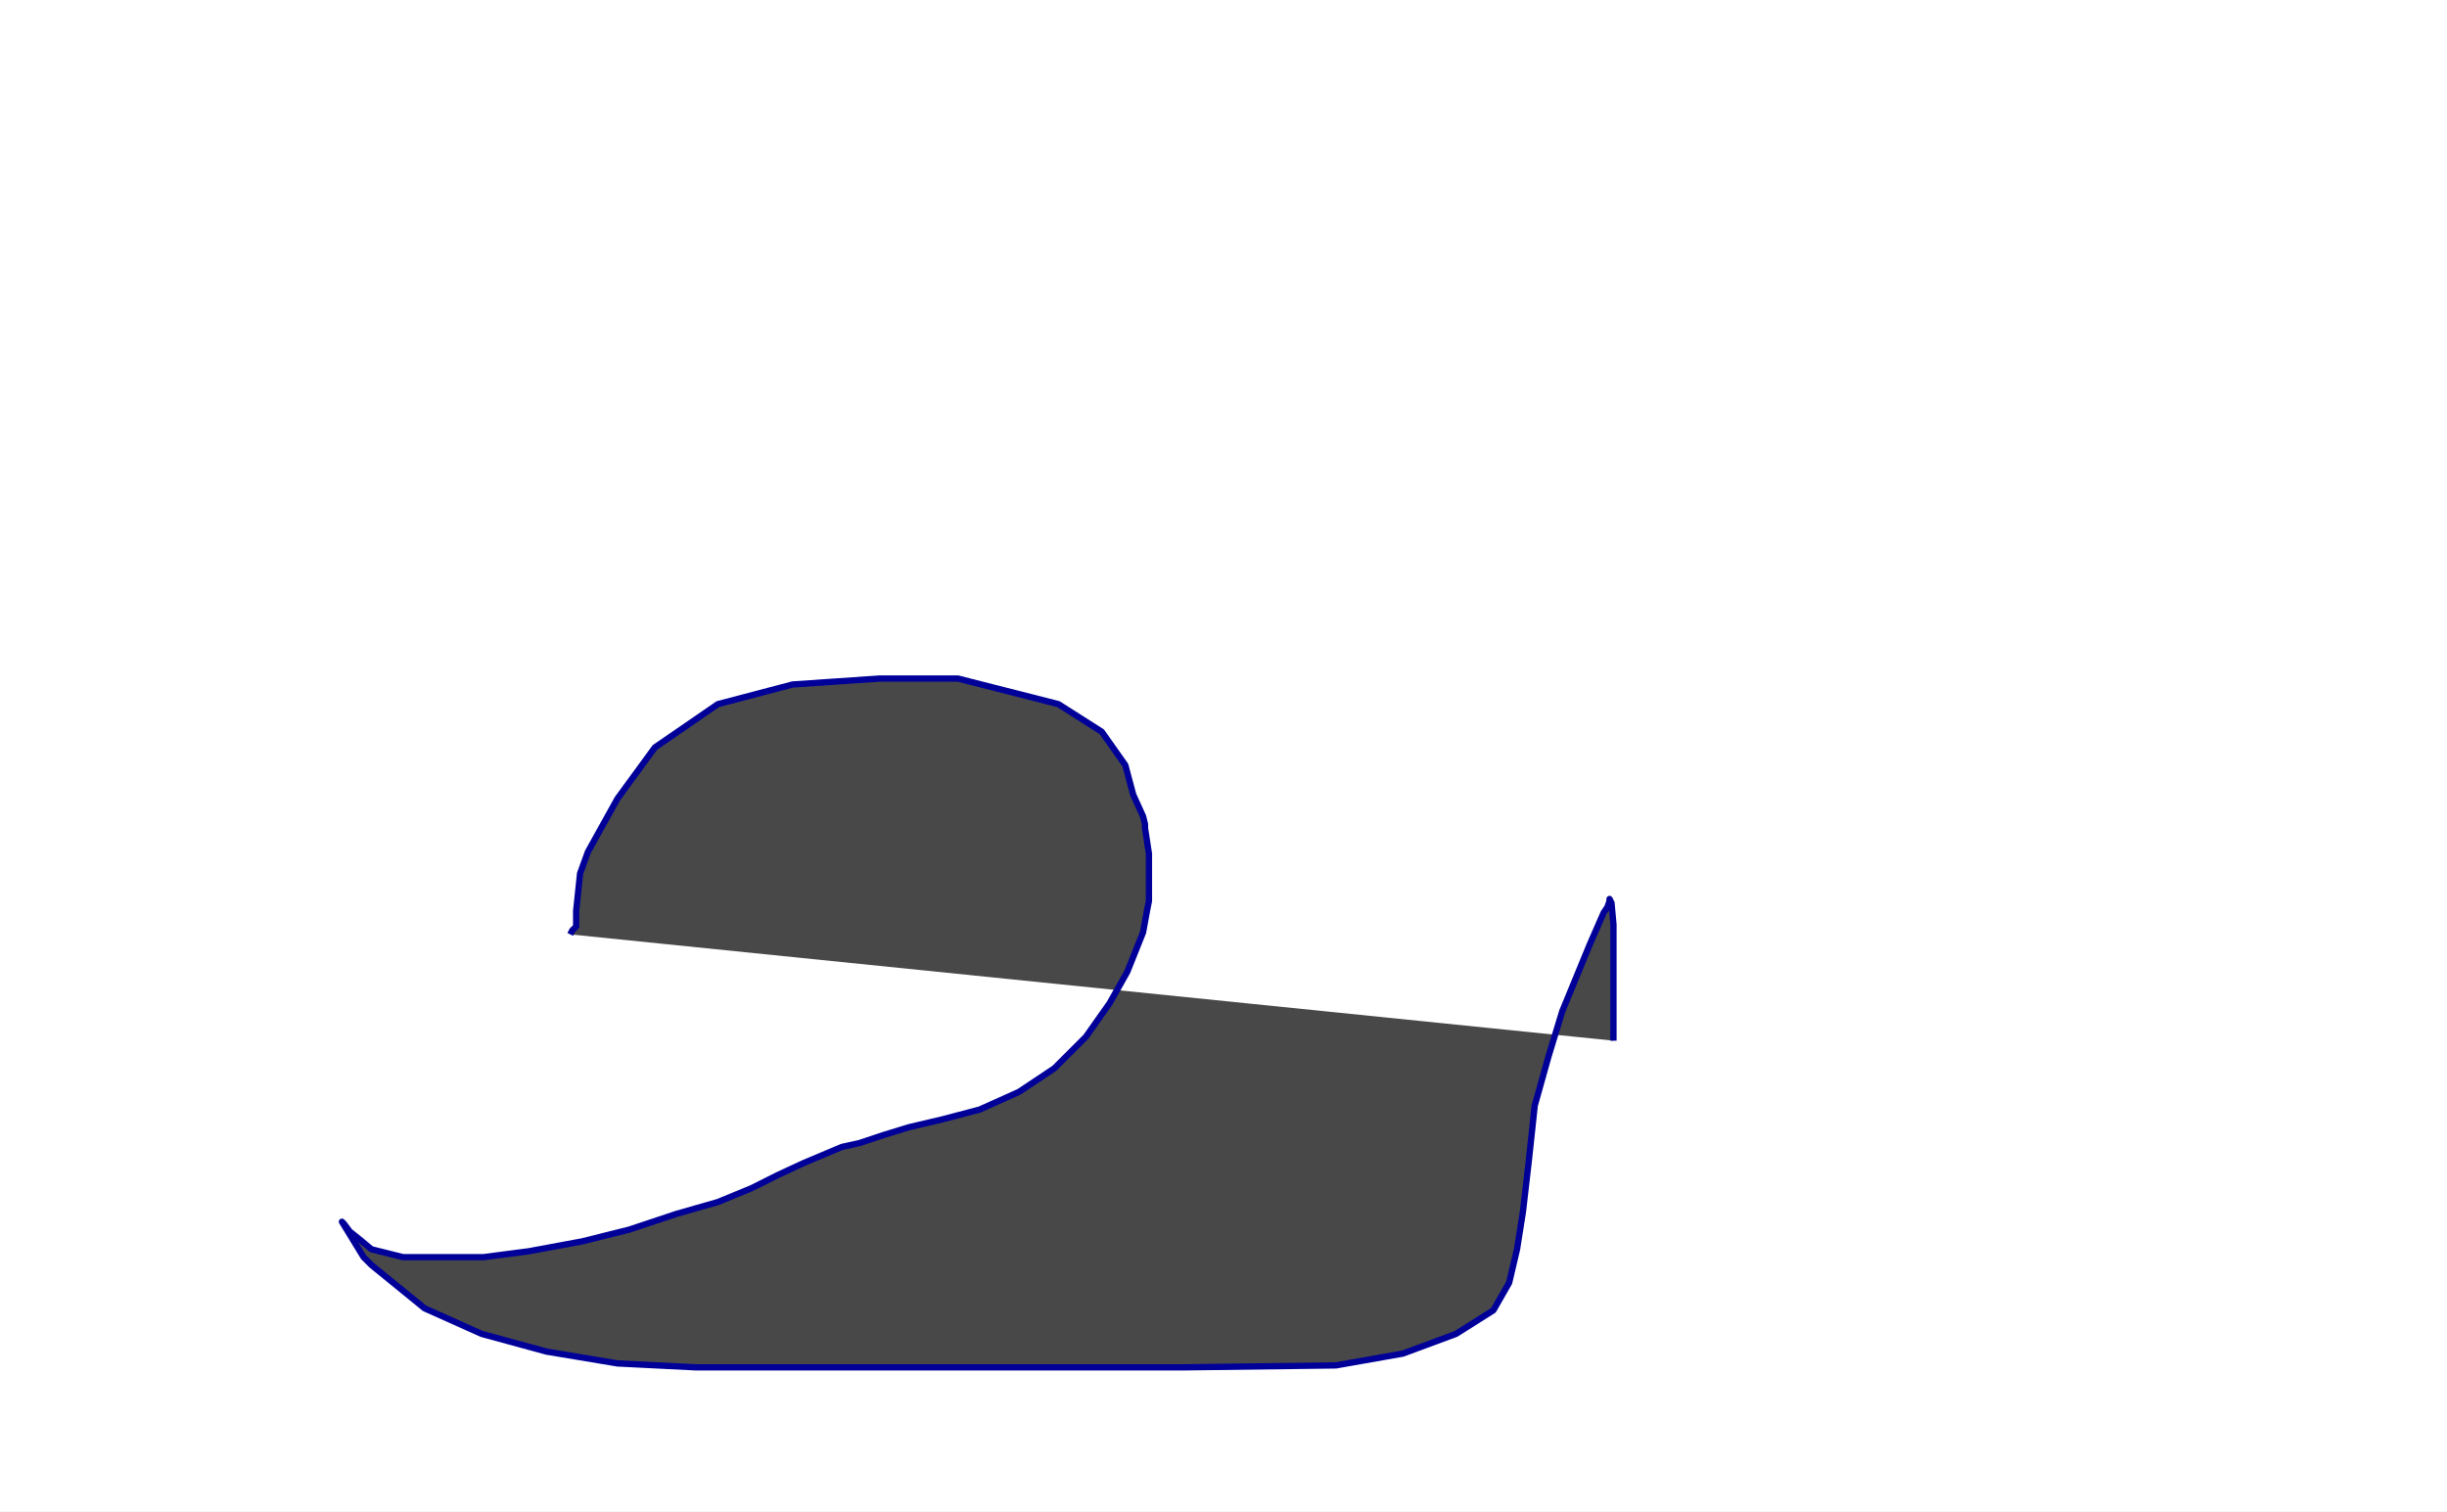
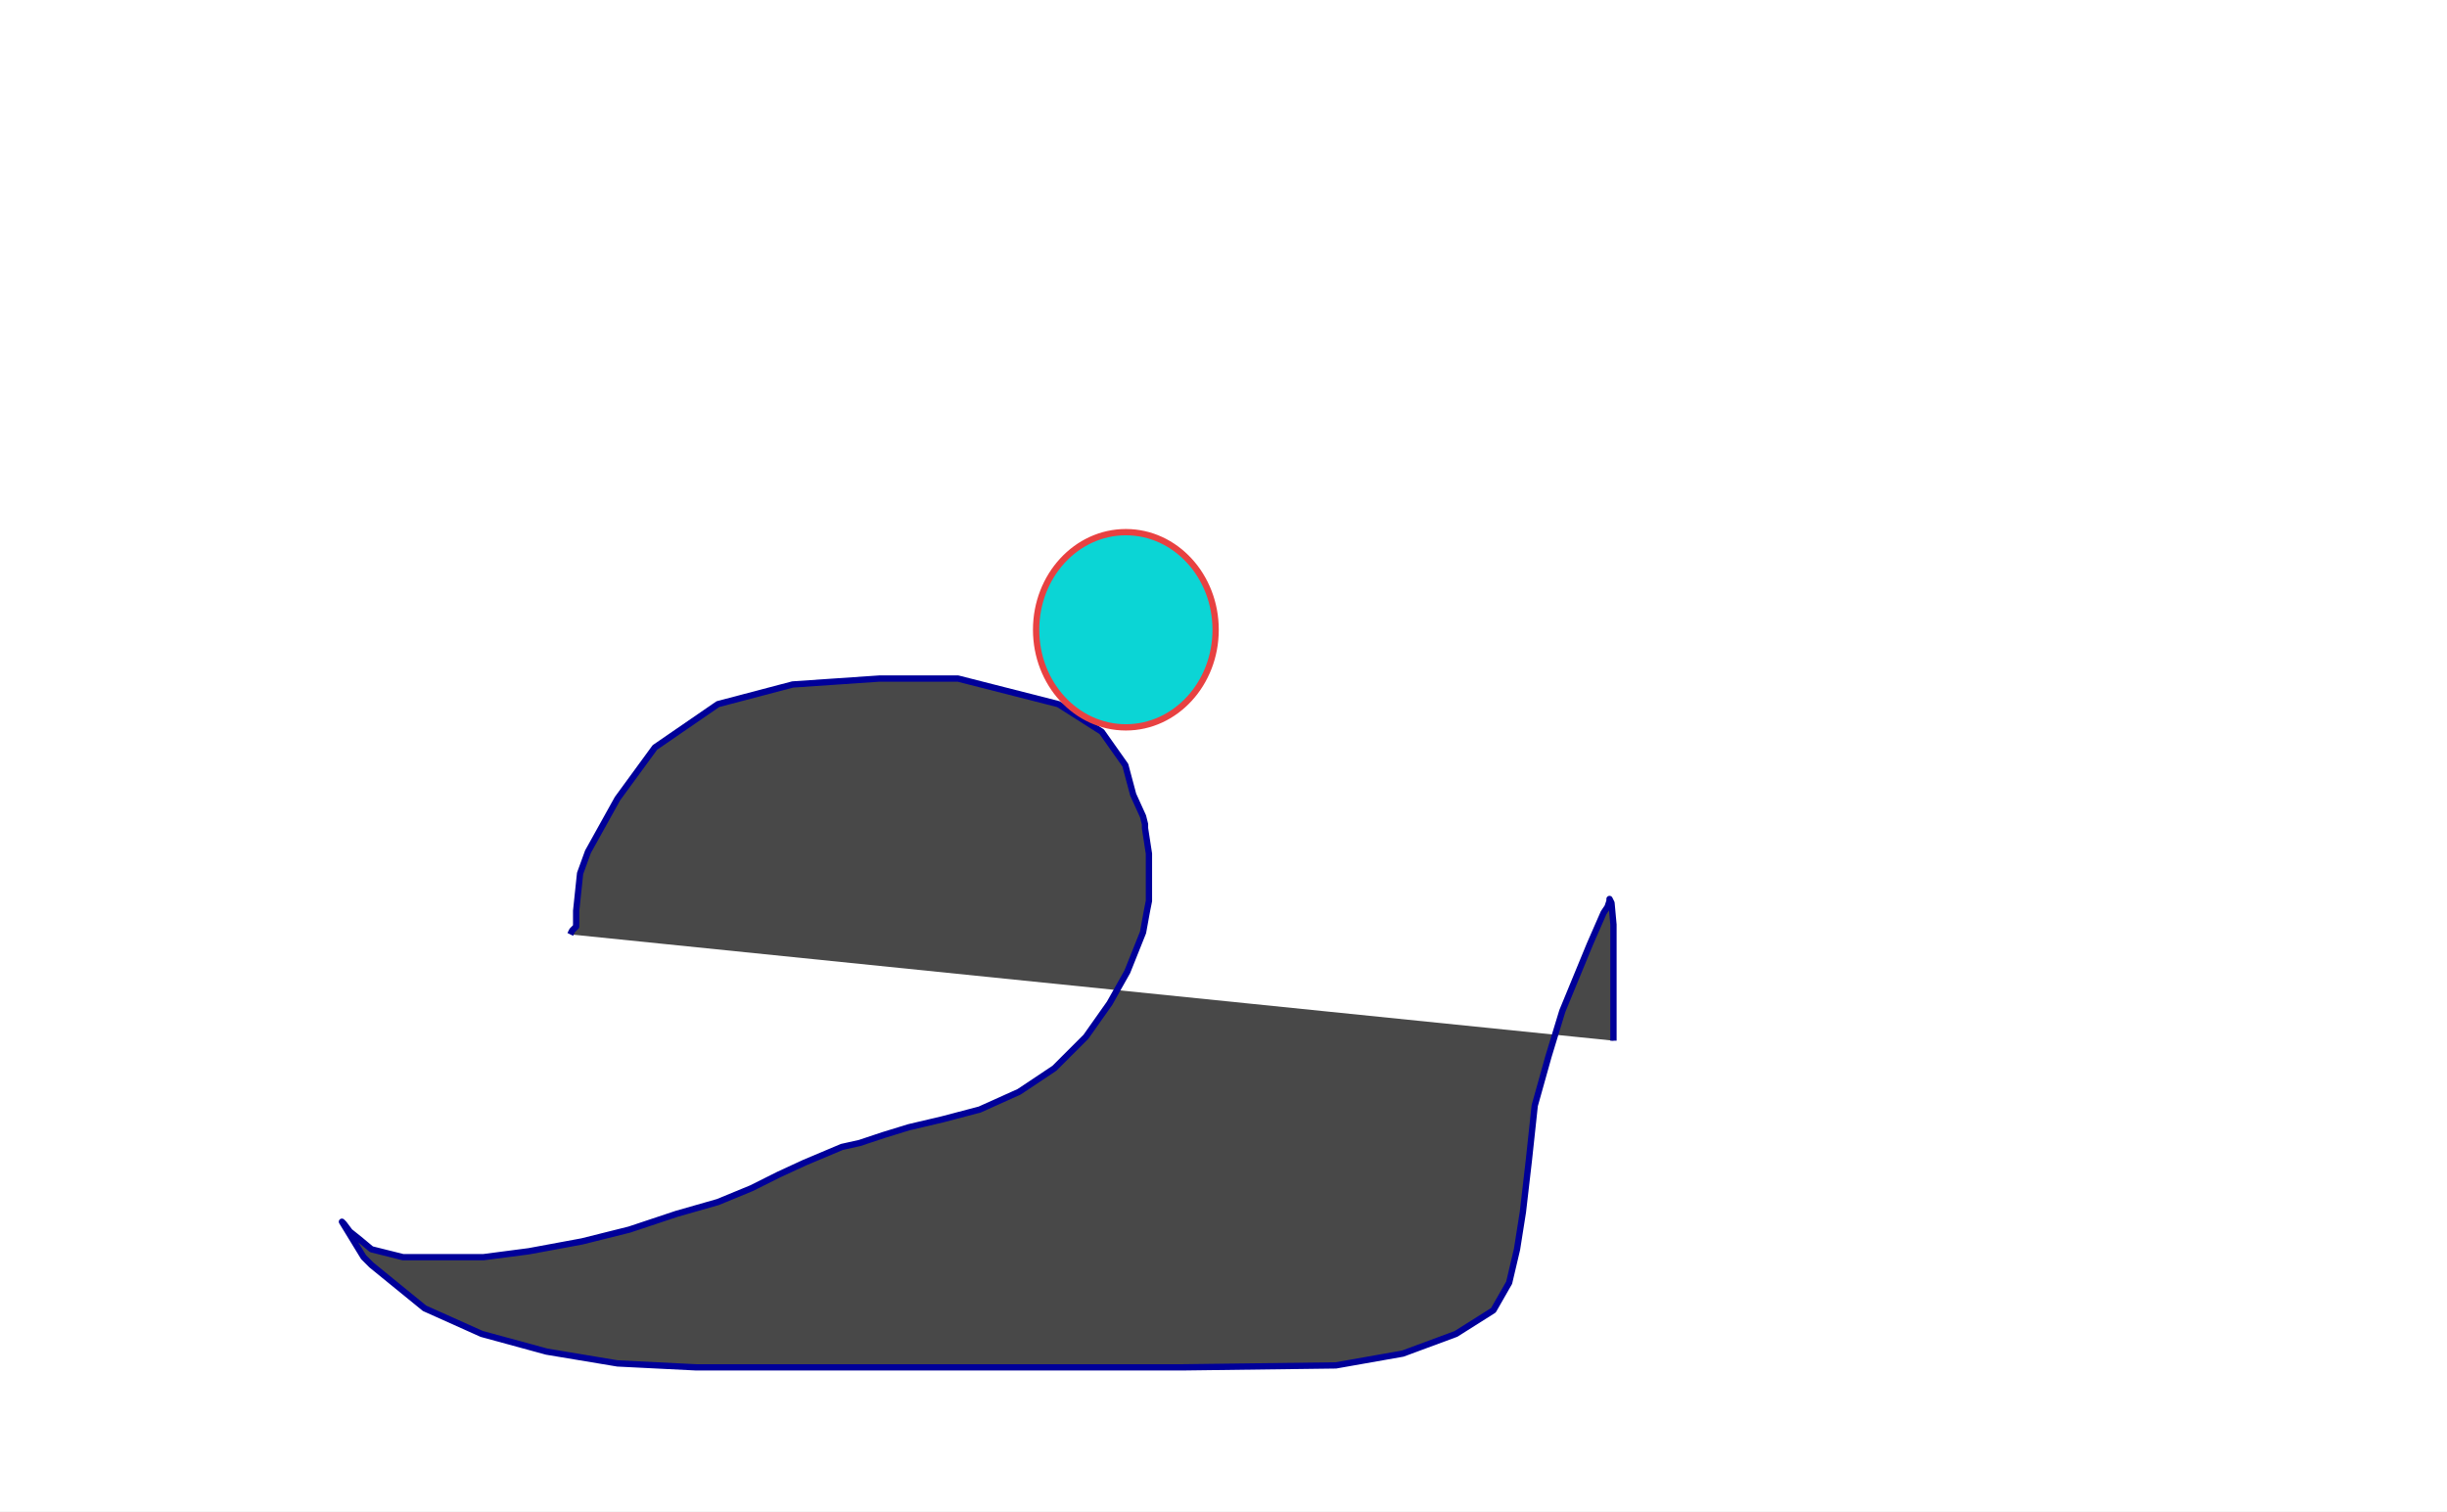
- <svg xmlns="http://www.w3.org/2000/svg" width="777" height="480">
+ <svg xmlns="http://www.w3.org/2000/svg" width="777" height="480" style="">
  <rect id="backgroundrect" width="100%" height="100%" x="0" y="0" fill="#FFFFFF" stroke="none" />
  <g class="currentLayer" style="">
    <polyline fill="#484848" stroke="#000099" stroke-width="2" stroke-linejoin="round" stroke-dashoffset="" fill-rule="nonzero" marker-start="" marker-mid="" marker-end="" id="svg_1" points="181.075,296.75 181.7,295.5 182.95,294.25 182.95,293.625 182.95,289.25 184.2,277.375 186.7,270.5 196.075,253.625 207.95,237.375 227.95,223.625 251.7,217.375 279.2,215.5 304.2,215.5 336.075,223.625 349.825,232.375 357.325,243 359.825,252.375 362.95,259.25 363.575,261.75 363.575,263 364.825,271.125 364.825,276.75 364.825,286.125 364.2,289.25 362.95,296.125 357.95,308.625 352.325,318.625 344.825,329.25 334.825,339.25 323.575,346.75 311.075,352.375 299.2,355.5 288.575,358 280.45,360.5 272.95,363 267.325,364.25 255.45,369.25 247.325,373 238.575,377.375 227.95,381.75 214.825,385.5 199.825,390.5 184.825,394.25 167.95,397.375 153.575,399.25 144.825,399.25 136.075,399.25 127.95,399.25 117.95,396.75 114.2,393.625 111.075,391.125 109.2,388.625 108.575,388 115.45,399.25 117.95,401.75 134.825,415.5 152.95,423.625 173.575,429.25 196.075,433 221.075,434.25 249.825,434.25 281.075,434.25 309.825,434.25 337.325,434.25 375.45,434.25 424.2,433.625 445.45,429.875 462.325,423.625 474.2,416.125 479.2,407.375 481.7,396.75 483.575,384.875 485.45,368.625 487.325,351.125 491.7,335.5 496.075,321.125 504.825,299.875 509.2,289.875 510.45,288 511.075,286.125 511.075,285.5 511.7,286.75 512.325,293.625 512.325,299.875 512.325,313.625 512.325,324.875 512.325,330.5 " style="color: rgb(0, 0, 0);" />
+     <path fill="#0bd5d5" fill-opacity="1" stroke="#e84141" stroke-opacity="1" stroke-width="2" stroke-dasharray="none" stroke-linejoin="round" stroke-linecap="butt" stroke-dashoffset="" fill-rule="nonzero" opacity="1" marker-start="" marker-mid="" marker-end="" d="M329,200 C329,182.873 341.754,169 357.5,169 C373.246,169 386,182.873 386,200 C386,217.127 373.246,231 357.5,231 C341.754,231 329,217.127 329,200 Z" id="svg_2" />
  </g>
</svg>
